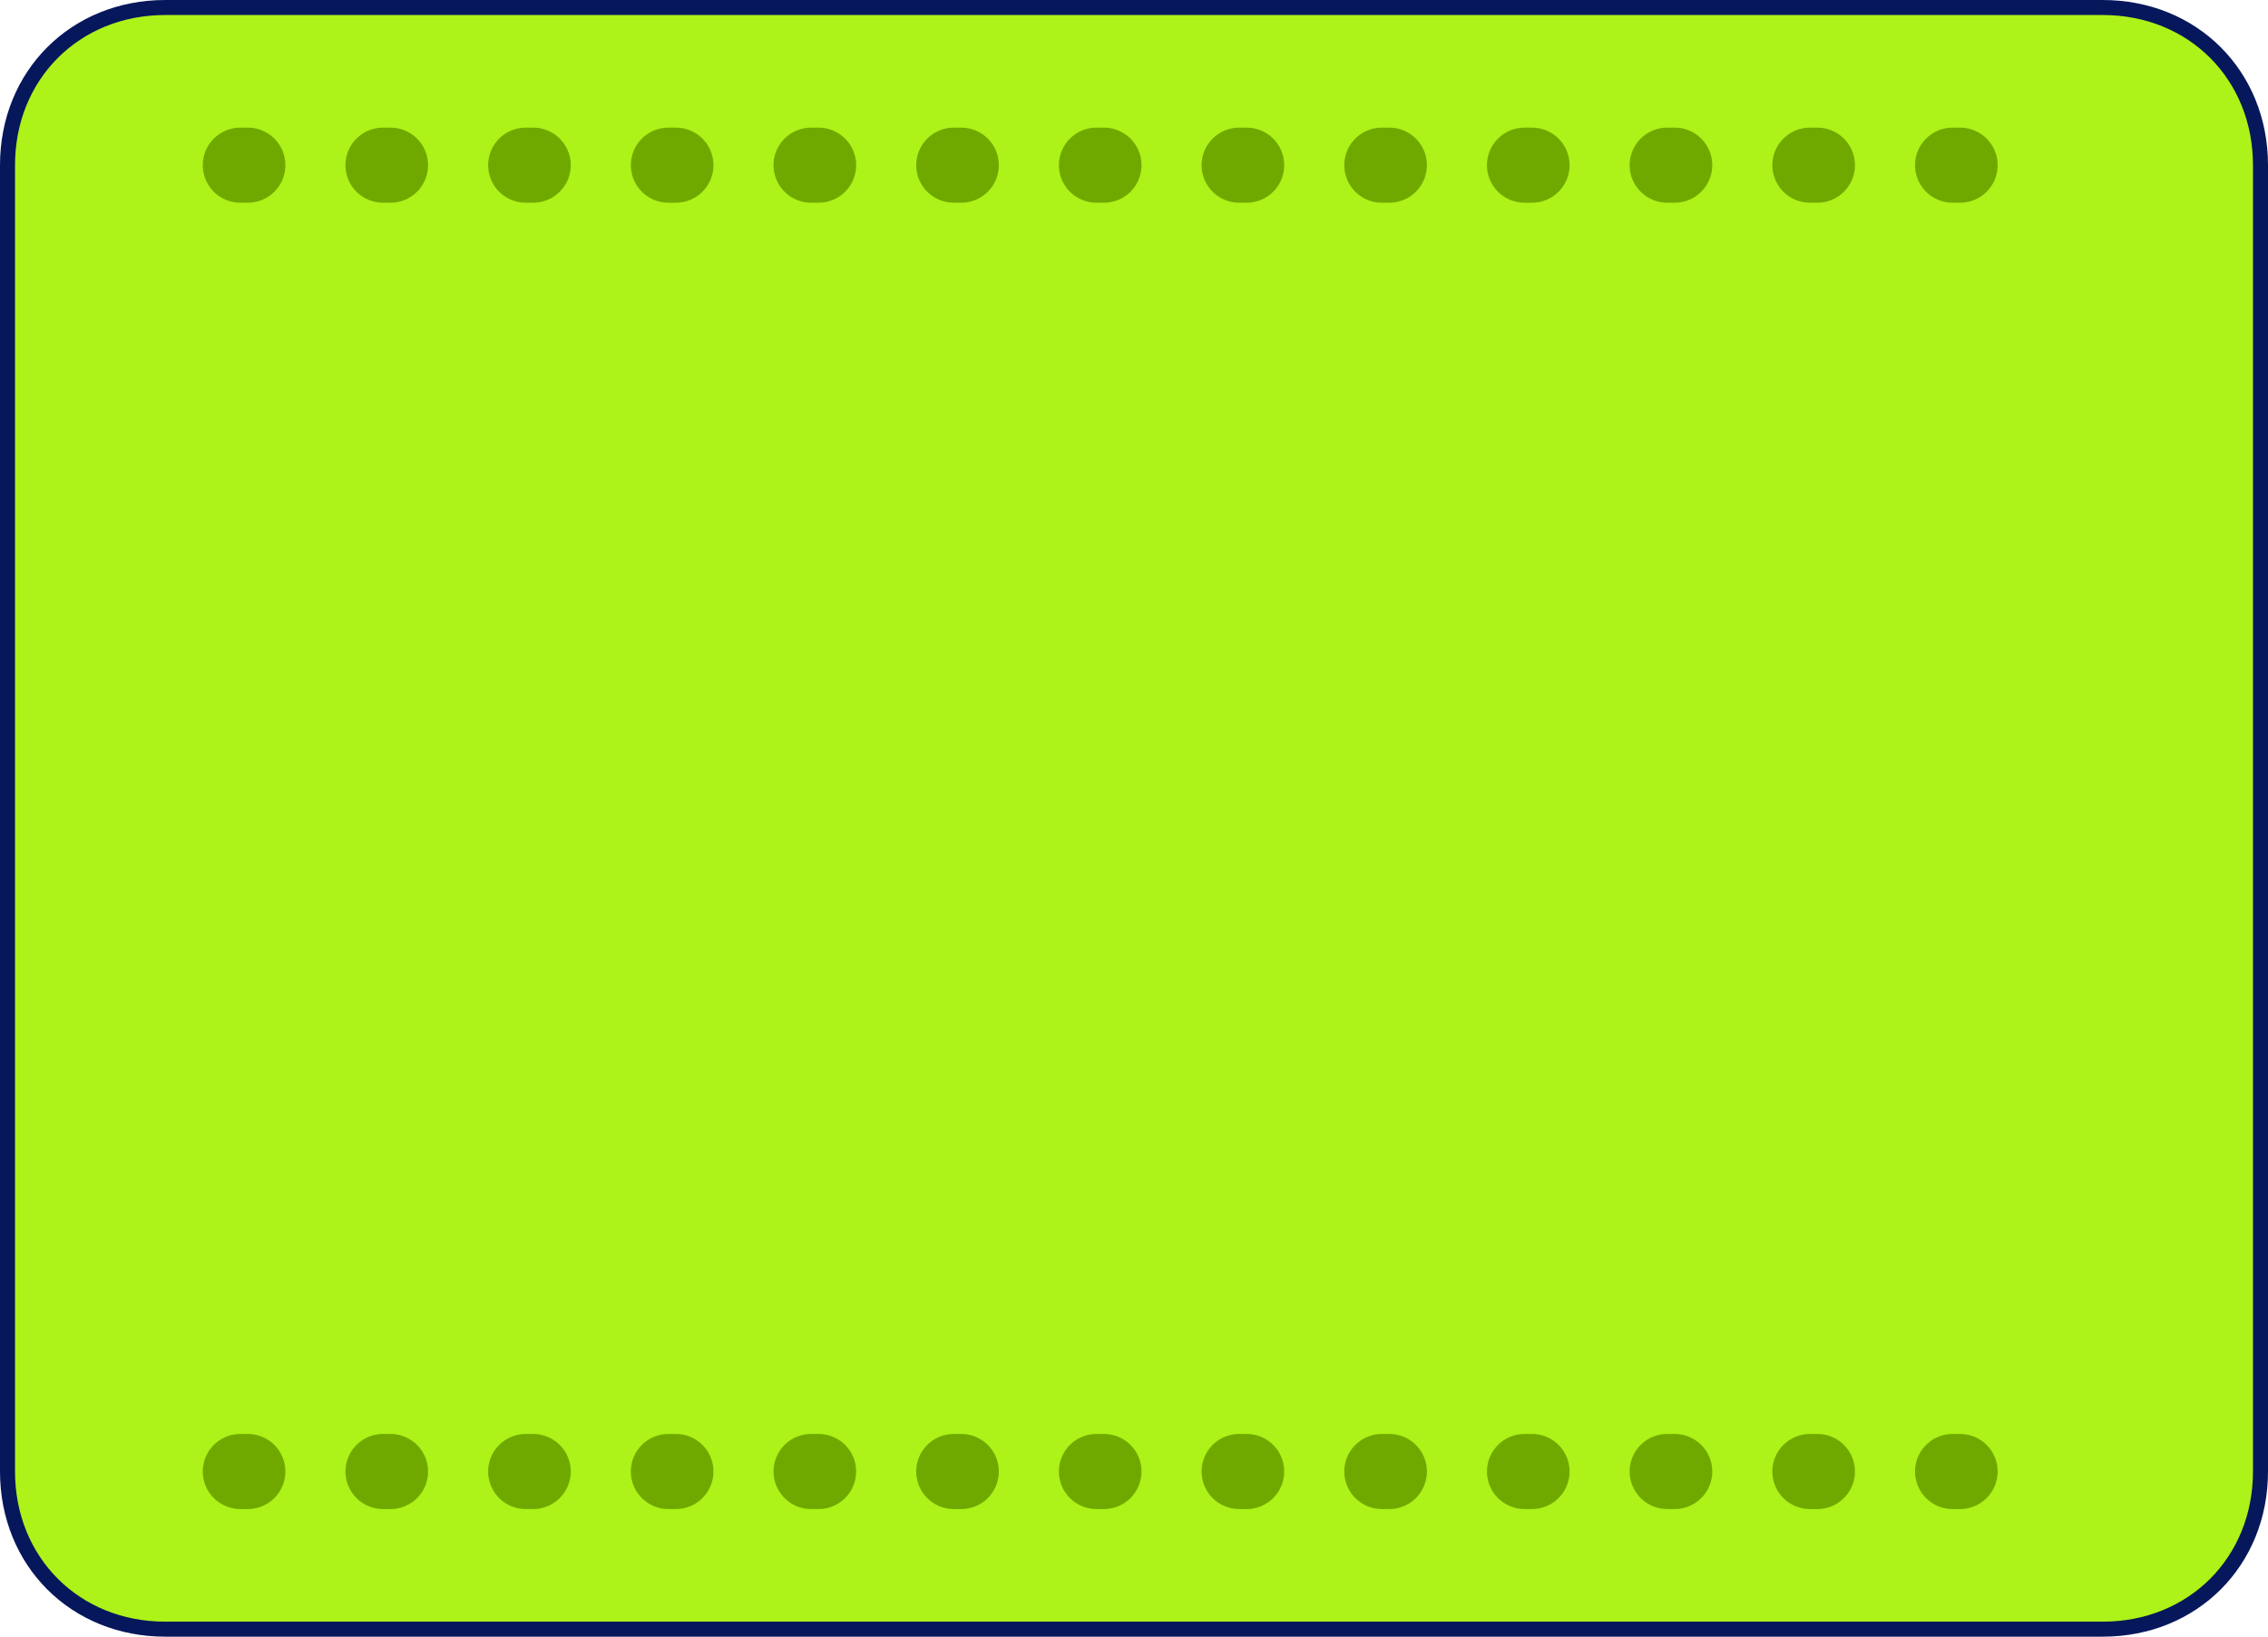
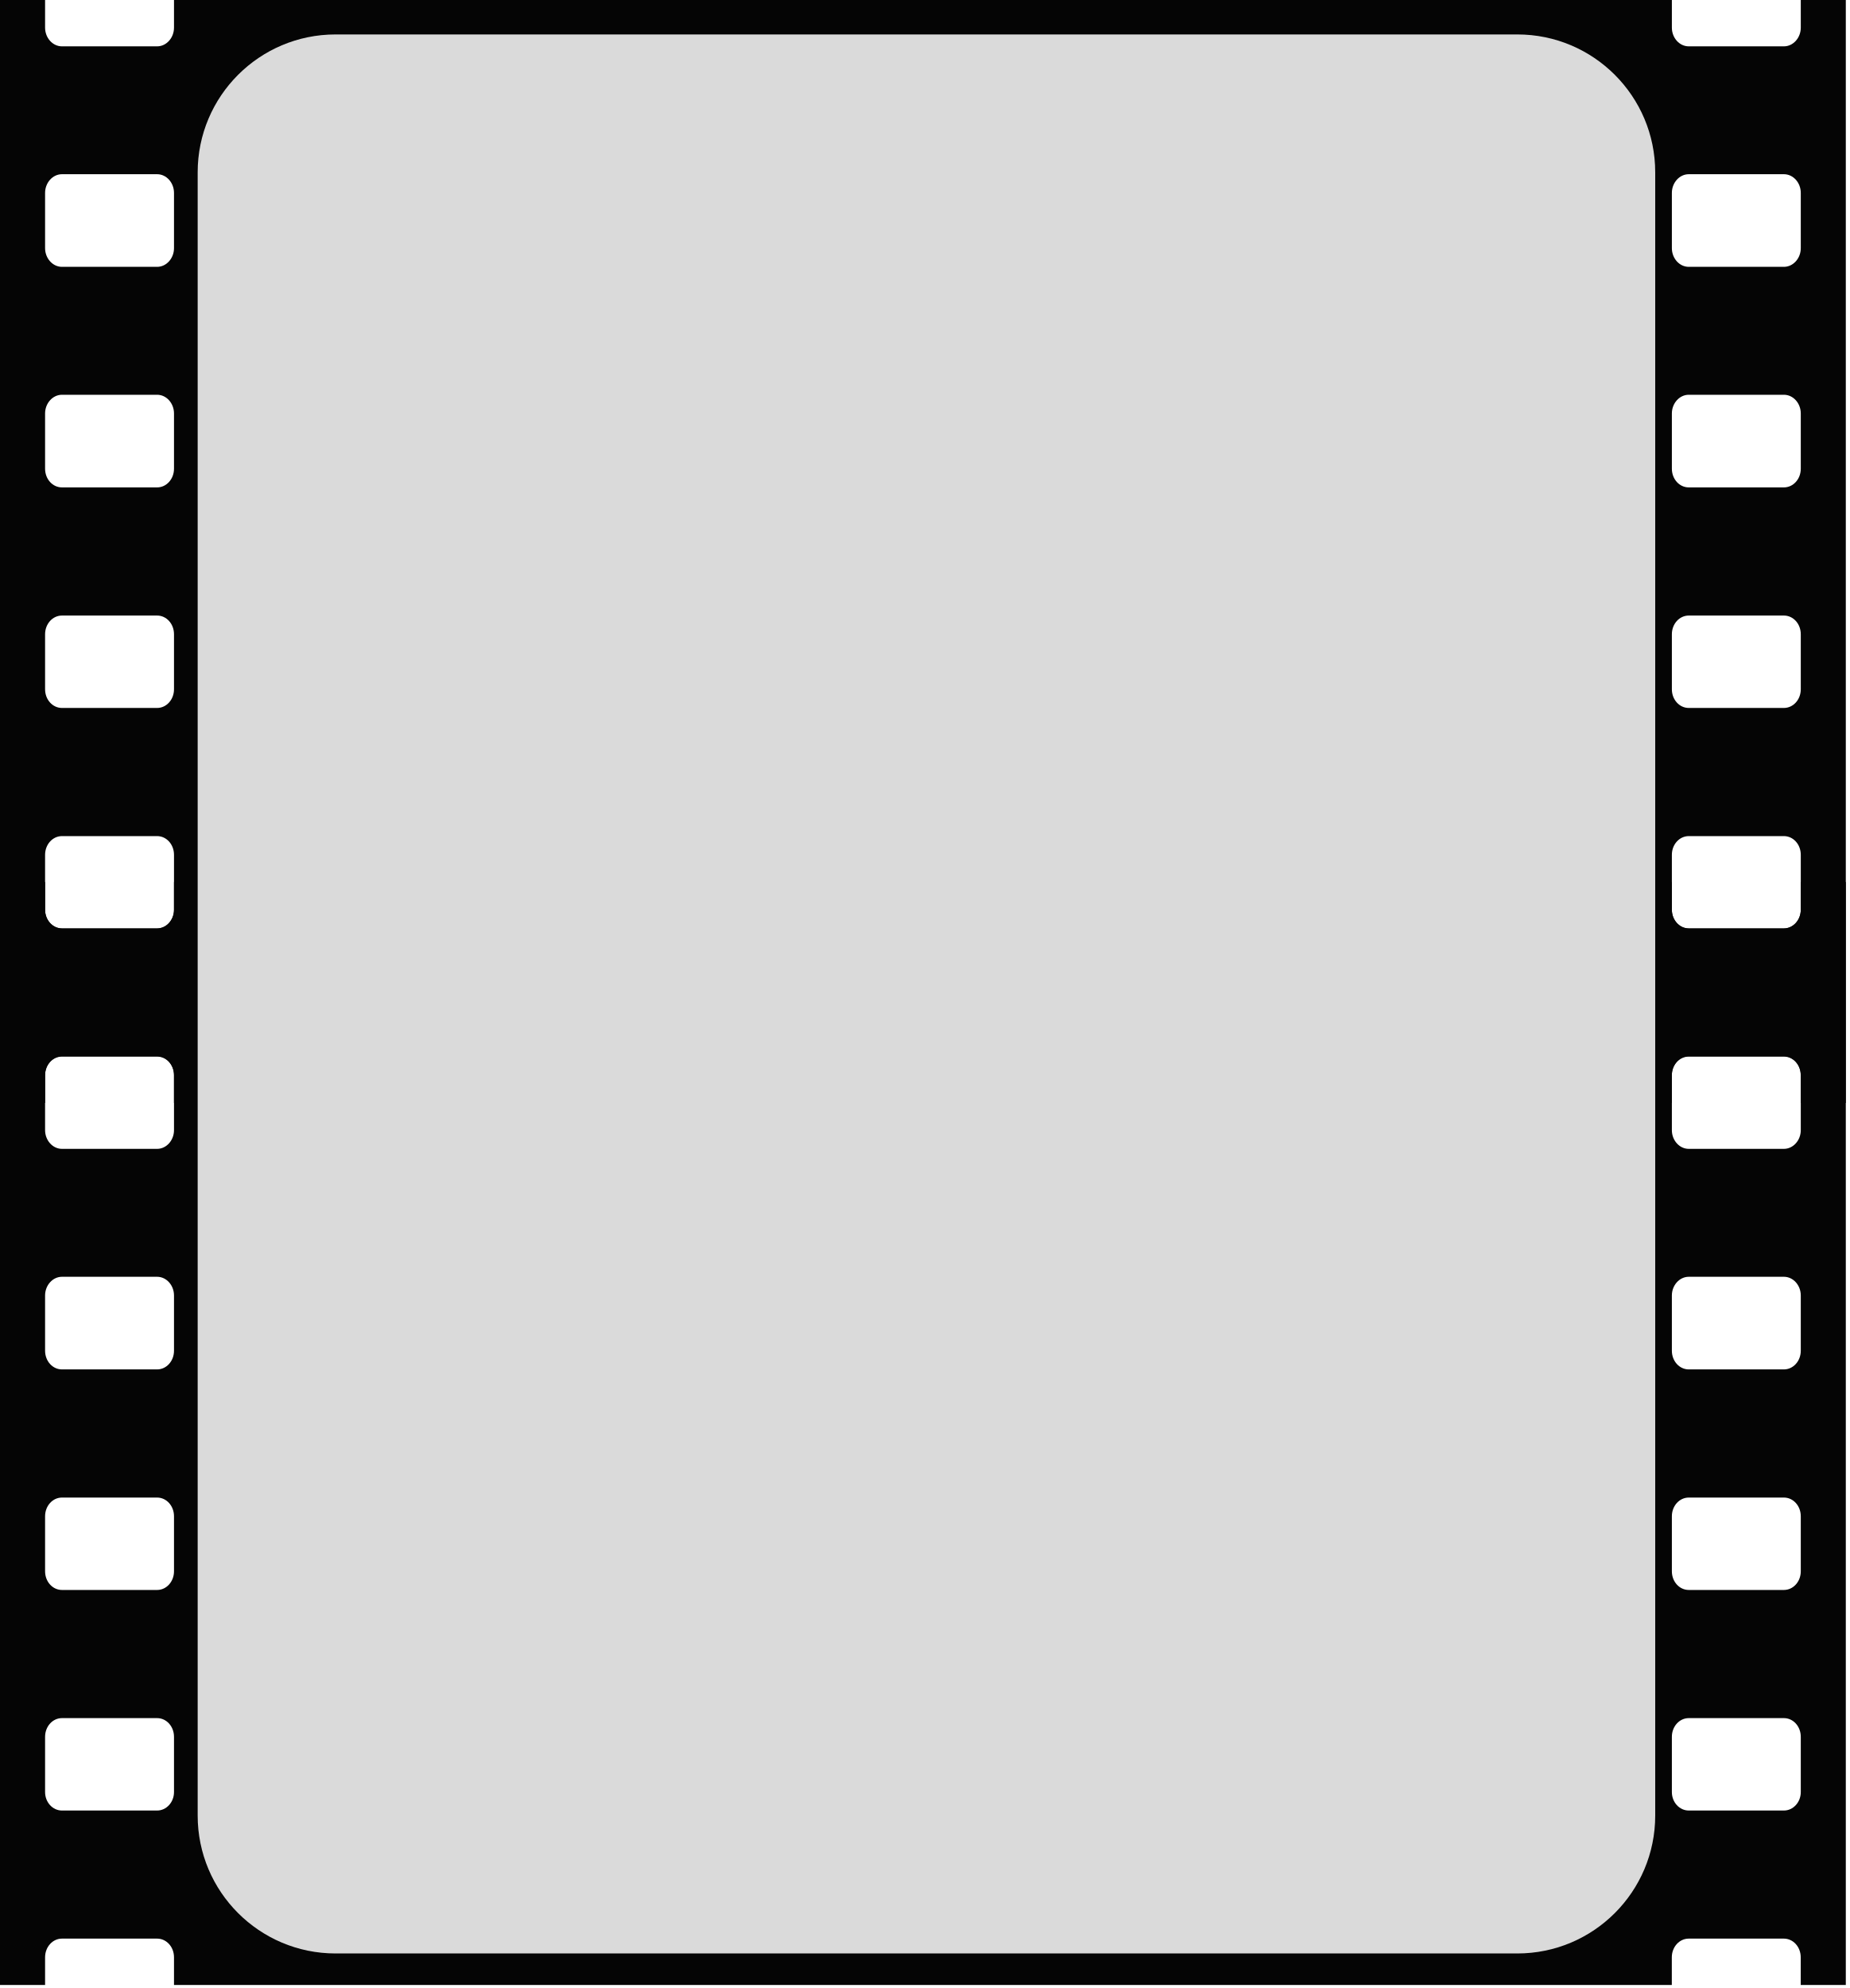
- <svg xmlns="http://www.w3.org/2000/svg" viewBox="0 0 302 218" width="302" height="218">
-   <path d="M22 1h258c12 0 21 9 21 21v174c0 12-9 21-21 21H22c-12 0-21-9-21-21V22C1 10 10 1 22 1Z" fill="#adf218" stroke="#06175c" stroke-width="2" />
-   <path d="M32 22h238M32 196h238" stroke="#6fa900" stroke-width="10" stroke-linecap="round" stroke-dasharray="1 18" />
+ <svg xmlns="http://www.w3.org/2000/svg" width="389" height="418" viewBox="0 0 389 418" fill="none">
+   <g opacity="0.98">
+     <path d="M378.723 0V5.813C378.723 7.957 377.127 9.744 375.174 9.744H355.162C353.197 9.744 351.612 7.957 351.612 5.813V0H36.593V5.813C36.593 7.957 34.997 9.744 33.043 9.744H13.031C11.066 9.744 9.482 7.957 9.482 5.813V0H0V231.907H9.482V226.094C9.482 223.902 11.078 222.163 13.031 222.163H33.043C35.009 222.163 36.593 223.902 36.593 226.094V231.907H351.6V226.094C351.6 223.902 353.197 222.163 355.15 222.163H375.162C377.127 222.163 378.712 223.902 378.712 226.094V231.907H388.193V0H378.712H378.723ZM36.593 191.346C36.593 193.491 34.997 195.23 33.043 195.23H13.031C11.066 195.23 9.482 193.491 9.482 191.346V179.732C9.482 177.54 11.078 175.801 13.031 175.801H33.043C35.009 175.801 36.593 177.54 36.593 179.732V191.346ZM36.593 144.924C36.593 147.116 34.997 148.855 33.043 148.855H13.031C11.066 148.855 9.482 147.116 9.482 144.924V133.358C9.482 131.166 11.078 129.426 13.031 129.426H33.043C35.009 129.426 36.593 131.166 36.593 133.358V144.924ZM36.593 98.55C36.593 100.742 34.997 102.481 33.043 102.481H13.031C11.066 102.481 9.482 100.742 9.482 98.55V86.936C9.482 84.791 11.078 83.004 13.031 83.004H33.043C35.009 83.004 36.593 84.791 36.593 86.936V98.55ZM36.593 52.176C36.593 54.32 34.997 56.107 33.043 56.107H13.031C11.078 56.107 9.482 54.32 9.482 52.176V40.561C9.482 38.417 11.078 36.63 13.031 36.63H33.043C35.009 36.63 36.593 38.417 36.593 40.561V52.176ZM342.13 205.641C342.13 213.598 335.567 220.031 327.455 220.031H60.75C52.638 220.031 46.075 213.598 46.075 205.641V26.267C46.075 18.309 52.638 11.877 60.75 11.877H327.455C335.567 11.877 342.13 18.309 342.13 26.267V205.641ZM378.723 191.346C378.723 193.491 377.127 195.23 375.174 195.23H355.162C353.197 195.23 351.612 193.491 351.612 191.346V179.732C351.612 177.54 353.208 175.801 355.162 175.801H375.174C377.139 175.801 378.723 177.54 378.723 179.732V191.346ZM378.723 144.924C378.723 147.116 377.127 148.855 375.174 148.855H355.162C353.197 148.855 351.612 147.116 351.612 144.924V133.358C351.612 131.166 353.208 129.426 355.162 129.426H375.174C377.139 129.426 378.723 131.166 378.723 133.358V144.924ZM378.723 98.55C378.723 100.742 377.127 102.481 375.174 102.481H355.162C353.197 102.481 351.612 100.742 351.612 98.55V86.936C351.612 84.791 353.208 83.004 355.162 83.004H375.174C377.139 83.004 378.723 84.791 378.723 86.936V98.55ZM378.723 52.176C378.723 54.32 377.127 56.107 375.174 56.107H355.162C353.197 56.107 351.612 54.32 351.612 52.176V40.561C351.612 38.417 353.208 36.63 355.162 36.63H375.174C377.139 36.63 378.723 38.417 378.723 40.561V52.176Z" fill="black" />
+     <path d="M378.723 185.453V191.266C378.723 193.411 377.127 195.197 375.174 195.197H355.162C353.197 195.197 351.612 193.411 351.612 191.266V185.453H36.593V191.266C36.593 193.411 34.997 195.197 33.043 195.197H13.031C11.066 195.197 9.482 193.411 9.482 191.266V185.453H0V417.361H9.482V411.547C9.482 409.356 11.078 407.616 13.031 407.616H33.043C35.009 407.616 36.593 409.356 36.593 411.547V417.361H351.6V411.547C351.6 409.356 353.197 407.616 355.15 407.616H375.162C377.127 407.616 378.712 409.356 378.712 411.547V417.361H388.193V185.453H378.712H378.723ZM36.593 376.799C36.593 378.944 34.997 380.683 33.043 380.683H13.031C11.066 380.683 9.482 378.944 9.482 376.799V365.185C9.482 362.993 11.078 361.254 13.031 361.254H33.043C35.009 361.254 36.593 362.993 36.593 365.185V376.799ZM36.593 330.377C36.593 332.569 34.997 334.308 33.043 334.308H13.031C11.066 334.308 9.482 332.569 9.482 330.377V318.811C9.482 316.619 11.078 314.88 13.031 314.88H33.043C35.009 314.88 36.593 316.619 36.593 318.811V330.377ZM36.593 284.003C36.593 286.195 34.997 287.934 33.043 287.934H13.031C11.066 287.934 9.482 286.195 9.482 284.003V272.389C9.482 270.244 11.078 268.458 13.031 268.458H33.043C35.009 268.458 36.593 270.244 36.593 272.389V284.003ZM36.593 237.629C36.593 239.773 34.997 241.56 33.043 241.56H13.031C11.078 241.56 9.482 239.773 9.482 237.629V226.014C9.482 223.87 11.078 222.083 13.031 222.083H33.043C35.009 222.083 36.593 223.87 36.593 226.014V237.629ZM342.13 391.094C342.13 399.052 335.567 405.484 327.455 405.484H60.75C52.638 405.484 46.075 399.052 46.075 391.094V211.72C46.075 203.762 52.638 197.33 60.75 197.33H327.455C335.567 197.33 342.13 203.762 342.13 211.72V391.094ZM378.723 376.799C378.723 378.944 377.127 380.683 375.174 380.683H355.162C353.197 380.683 351.612 378.944 351.612 376.799V365.185C351.612 362.993 353.208 361.254 355.162 361.254H375.174C377.139 361.254 378.723 362.993 378.723 365.185V376.799ZM378.723 330.377C378.723 332.569 377.127 334.308 375.174 334.308H355.162C353.197 334.308 351.612 332.569 351.612 330.377V318.811C351.612 316.619 353.208 314.88 355.162 314.88H375.174C377.139 314.88 378.723 316.619 378.723 318.811V330.377ZM378.723 284.003C378.723 286.195 377.127 287.934 375.174 287.934H355.162C353.197 287.934 351.612 286.195 351.612 284.003V272.389C351.612 270.244 353.208 268.458 355.162 268.458H375.174C377.139 268.458 378.723 270.244 378.723 272.389V284.003ZM378.723 237.629C378.723 239.773 377.127 241.56 375.174 241.56H355.162C353.197 241.56 351.612 239.773 351.612 237.629V226.014C351.612 223.87 353.208 222.083 355.162 222.083H375.174C377.139 222.083 378.723 223.87 378.723 226.014V237.629Z" fill="black" />
+     <path d="M319.11 7.242H70.572C54.556 7.242 41.572 20.226 41.572 36.242V381.738C41.572 397.755 54.556 410.738 70.572 410.738H319.11C335.127 410.738 348.11 397.755 348.11 381.738V36.242C348.11 20.226 335.127 7.242 319.11 7.242Z" fill="#D9D9D9" />
+   </g>
</svg>
